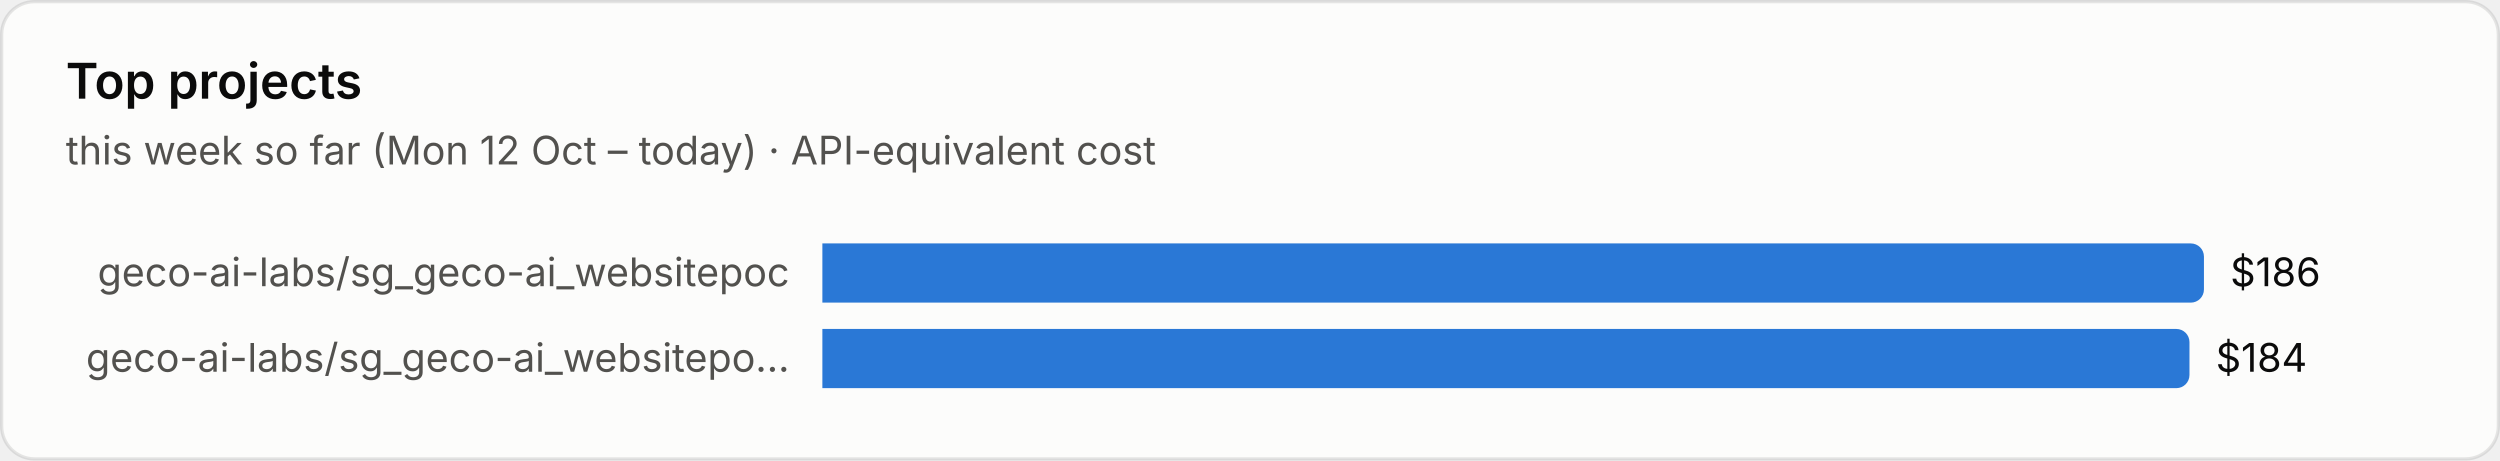
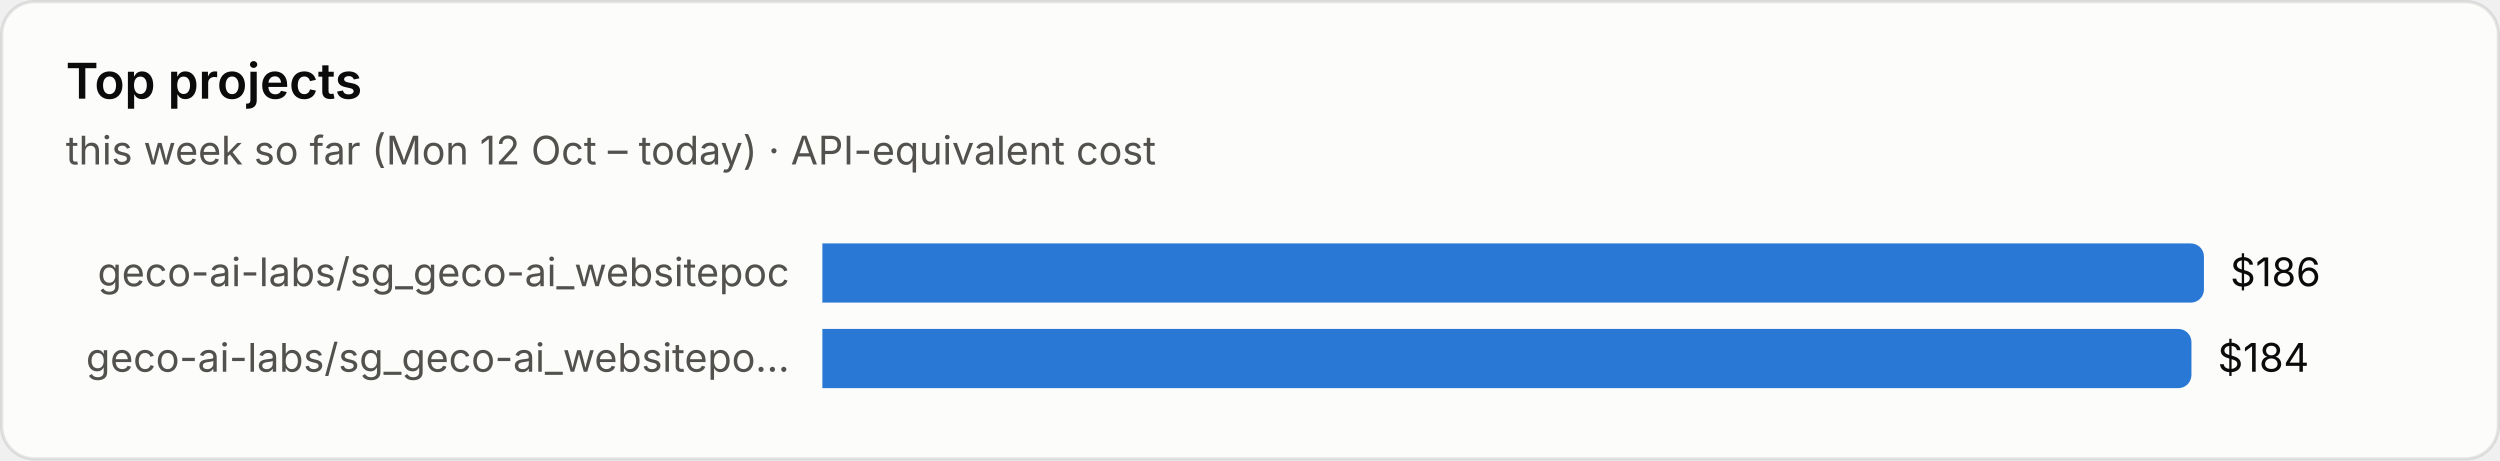
<svg xmlns="http://www.w3.org/2000/svg" viewBox="0 0 760 140" width="760" height="140" role="img" aria-label="Top projects">
  <style>text{font-family:system-ui,-apple-system,"Segoe UI",sans-serif;font-variant-numeric:tabular-nums}.bg{fill:#fcfcfb;stroke:rgba(11,11,11,.10)}.tp{fill:#0b0b0b}.ts{fill:#52514e}.tm{fill:#898781}.grid{stroke:#e1e0d9;stroke-width:1}.base{stroke:#c3c2b7;stroke-width:1}.so{fill:#b5b3ad}.lo{stroke:#b5b3ad}.qe{fill:#f0efec}.ring{stroke:#fcfcfb}.area{fill-opacity:.1}.s0{fill:#2a78d6}.l0{stroke:#2a78d6}.s1{fill:#eb6834}.l1{stroke:#eb6834}.s2{fill:#1baf7a}.l2{stroke:#1baf7a}.s3{fill:#eda100}.l3{stroke:#eda100}.s4{fill:#e87ba4}.l4{stroke:#e87ba4}.s5{fill:#008300}.l5{stroke:#008300}.s6{fill:#4a3aa7}.l6{stroke:#4a3aa7}.s7{fill:#e34948}.l7{stroke:#e34948}.q0{fill:#cde2fb}.q1{fill:#9ec5f4}.q2{fill:#6da7ec}.q3{fill:#3987e5}.q4{fill:#256abf}.q5{fill:#184f95}.q6{fill:#0d366b}.r0{fill:#f8d4d4}.r1{fill:#ec8f8f}.r2{fill:#c42f2f}.a0{fill:#fbe3e3}.a1{fill:#f5b8b8}.a2{fill:#ec8f8f}.a3{fill:#d65252}.a4{fill:#a82525}.tq0{fill:#0b0b0b}.tq1{fill:#0b0b0b}.tq2{fill:#0b0b0b}.tq3{fill:#ffffff}.tq4{fill:#ffffff}.tq5{fill:#ffffff}.tq6{fill:#ffffff}.tr0{fill:#0b0b0b}.tr1{fill:#0b0b0b}.tr2{fill:#ffffff}.ta0{fill:#0b0b0b}.ta1{fill:#0b0b0b}.ta2{fill:#0b0b0b}.ta3{fill:#ffffff}.ta4{fill:#ffffff}.tw{fill:#ffffff}@media (prefers-color-scheme:dark){.bg{fill:#1a1a19;stroke:rgba(255,255,255,.10)}.tp{fill:#fff}.ts{fill:#c3c2b7}.tm{fill:#898781}.grid{stroke:#2c2c2a}.base{stroke:#383835}.so{fill:#5c5b57}.lo{stroke:#5c5b57}.qe{fill:#262624}.ring{stroke:#1a1a19}.s0{fill:#3987e5}.l0{stroke:#3987e5}.s1{fill:#d95926}.l1{stroke:#d95926}.s2{fill:#199e70}.l2{stroke:#199e70}.s3{fill:#c98500}.l3{stroke:#c98500}.s4{fill:#d55181}.l4{stroke:#d55181}.s5{fill:#008300}.l5{stroke:#008300}.s6{fill:#9085e9}.l6{stroke:#9085e9}.s7{fill:#e66767}.l7{stroke:#e66767}.q0{fill:#16263a}.q1{fill:#123a66}.q2{fill:#184f95}.q3{fill:#256abf}.q4{fill:#3987e5}.q5{fill:#6da7ec}.q6{fill:#b7d3f6}.r0{fill:#4a2023}.r1{fill:#8c2c2f}.r2{fill:#e25555}.a0{fill:#3a1a1c}.a1{fill:#5e2427}.a2{fill:#8c2c2f}.a3{fill:#c43c3f}.a4{fill:#f07070}.tq0{fill:#ffffff}.tq1{fill:#ffffff}.tq2{fill:#ffffff}.tq3{fill:#ffffff}.tq4{fill:#ffffff}.tq5{fill:#0b0b0b}.tq6{fill:#0b0b0b}.tr0{fill:#ffffff}.tr1{fill:#ffffff}.tr2{fill:#ffffff}.ta0{fill:#ffffff}.ta1{fill:#ffffff}.ta2{fill:#ffffff}.ta3{fill:#ffffff}.ta4{fill:#0b0b0b}.tw{fill:#ffffff}}</style>
  <rect class="bg" x=".5" y=".5" width="759" height="139" rx="10" />
  <text class="tp" x="20" y="30" font-size="15" font-weight="600">Top projects</text>
  <text class="ts" x="20" y="50" font-size="12">this week so far (Mon 12 Oct – today) · API-equivalent cost</text>
  <text class="ts" x="240" y="87.0" font-size="12" text-anchor="end">geco-ai-labs/sg_geco-ai_websitepoc</text>
  <path class="s0" d="M250 74h416.0a4 4 0 0 1 4 4v10a4 4 0 0 1-4 4h-416.0z" />
  <text class="tp" x="678.0" y="87.0" font-size="12">$186</text>
  <text class="ts" x="240" y="113.0" font-size="12" text-anchor="end">geco-ai-labs/sg_geco-ai_websitepo…</text>
-   <path class="s0" d="M250 100h411.6a4 4 0 0 1 4 4v10a4 4 0 0 1-4 4h-411.6z" />
-   <text class="tp" x="673.6" y="113.0" font-size="12">$184</text>
+   <path class="s0" d="M250 100h412.2a4 4 0 0 1 4 4v10a4 4 0 0 1-4 4h-412.2z" />
+   <text class="tp" x="674.2" y="113.0" font-size="12">$184</text>
</svg>
